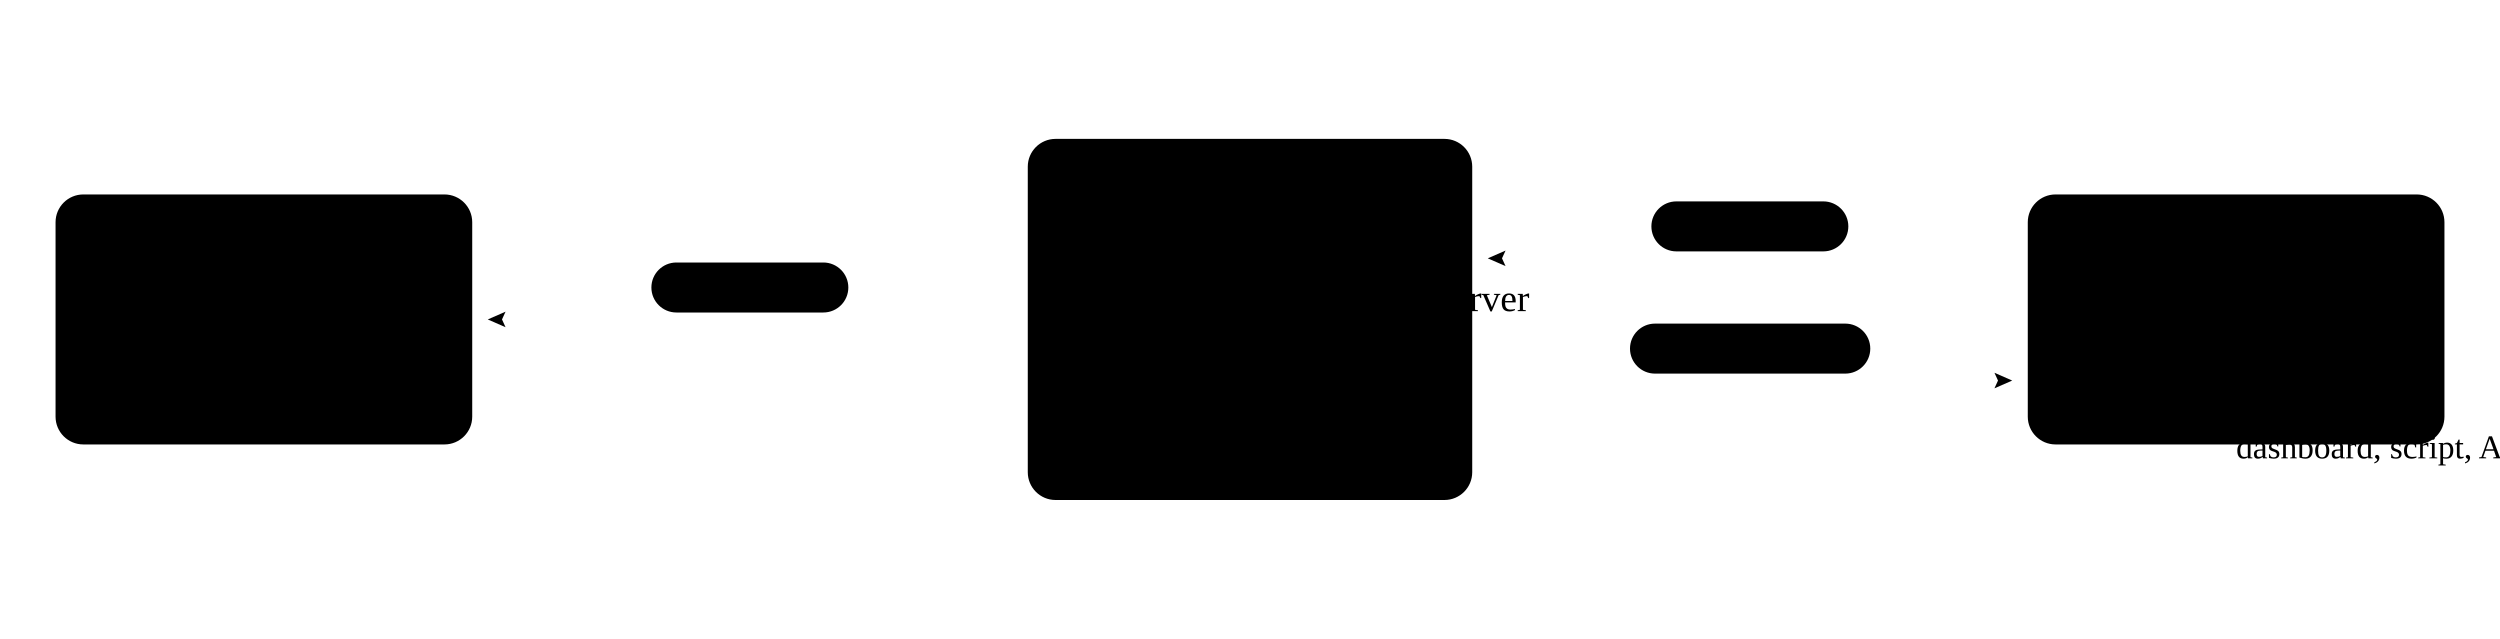
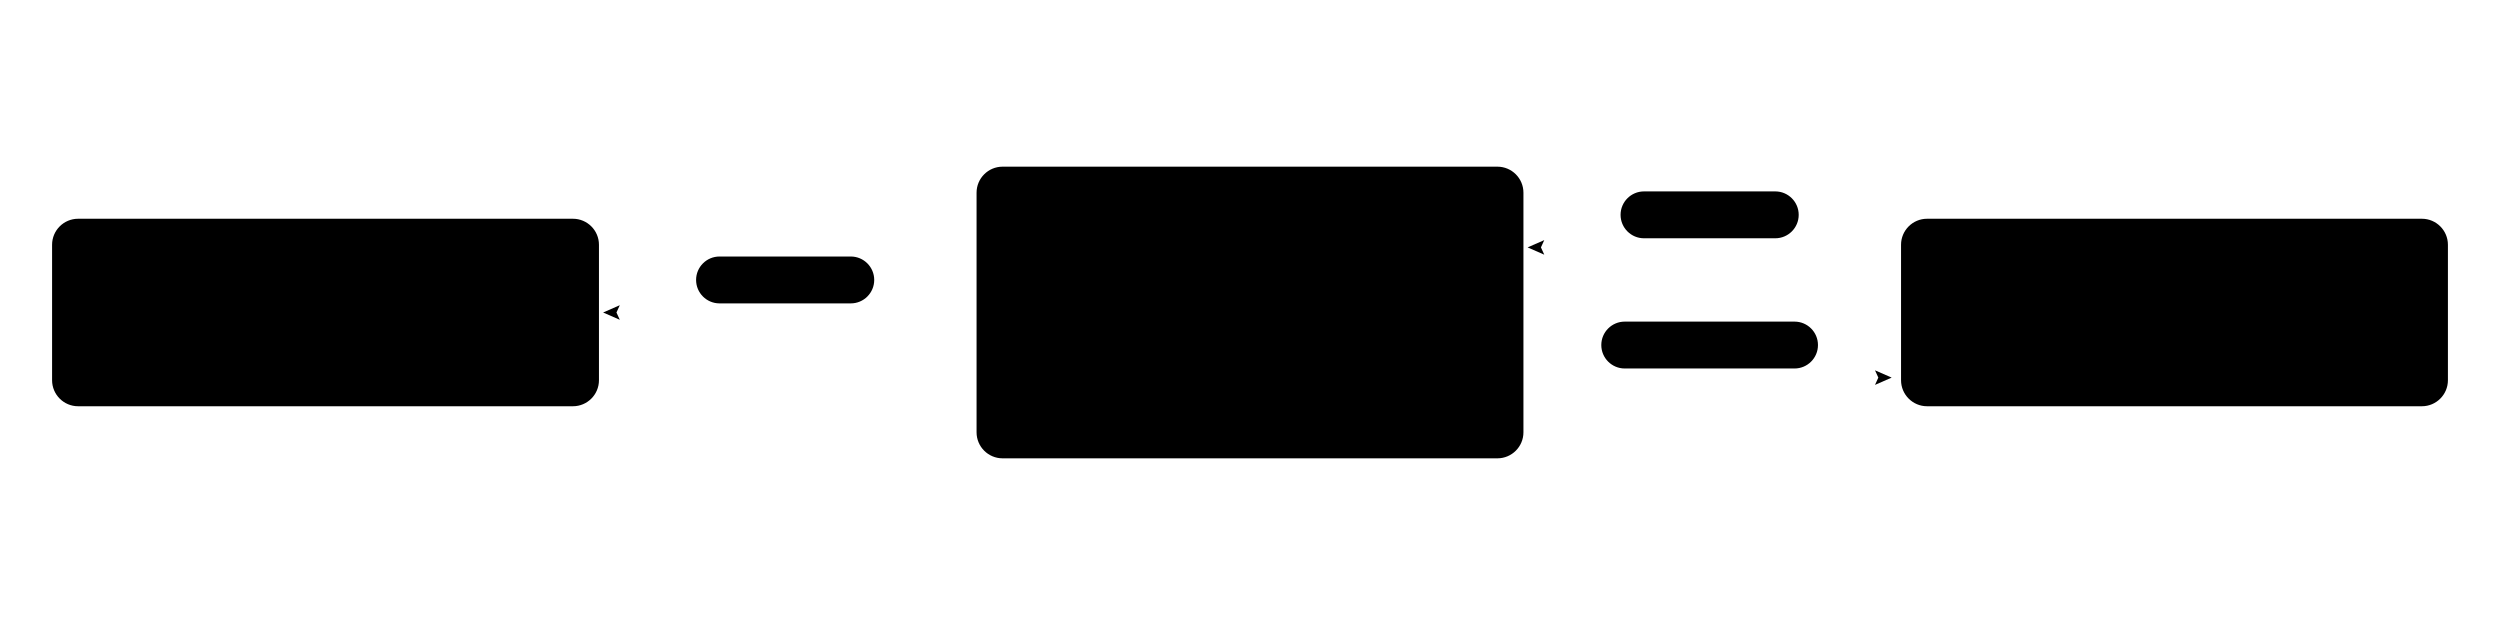
- <svg xmlns="http://www.w3.org/2000/svg" class="st-diagram-svg" viewBox="0 0 900 230" role="img" aria-labelledby="one-way-rpc-t">
+ <svg xmlns="http://www.w3.org/2000/svg" class="st-diagram-svg" viewBox="0 0 960 240" role="img" aria-labelledby="one-way-rpc-t">
  <defs>
    <marker id="one-way-rpc-a" viewBox="0 0 10 10" refX="8.5" refY="5" markerWidth="8" markerHeight="8" markerUnits="userSpaceOnUse" orient="auto-start-reverse">
      <path class="dg-ah" d="M1 1.5 9 5 1 8.5 2.6 5Z" />
    </marker>
  </defs>
-   <rect class="dg-n dg-nb" x="20" y="70" width="150" height="90" rx="10" />
-   <rect class="dg-tile dg-tileb" x="32" y="99.0" width="32" height="32" rx="8" />
-   <g class="dg-ic dg-icb" transform="translate(39.0 106.0) scale(0.747)">
+   <rect class="dg-n dg-nb" x="20" y="84" width="210" height="72" rx="10" />
+   <rect class="dg-tile dg-tileb" x="32" y="104.0" width="32" height="32" rx="8" />
+   <g class="dg-ic dg-icb" transform="translate(39.0 111.0) scale(0.747)">
    <rect x="4" y="4" width="16" height="16" rx="2" />
    <rect x="9" y="9" width="6" height="6" rx="1" />
    <path d="M15 2v2M15 20v2M2 15h2M2 9h2M20 15h2M20 9h2M9 2v2M9 20v2" />
  </g>
-   <text class="dg-t dg-tb" style="text-anchor:start;font-size:13.5px" x="75" y="111.25">Device</text>
-   <text class="dg-u" style="text-anchor:start" x="75" y="127.75">firmware</text>
-   <rect class="dg-n dg-na" x="370" y="50" width="160" height="130" rx="10" />
-   <rect class="dg-tile dg-tilea" x="434.0" y="62" width="32" height="32" rx="8" />
-   <g class="dg-ic dg-ica" transform="translate(441.0 69.0) scale(0.747)">
+   <text class="dg-t dg-tb" style="text-anchor:start;font-size:14.5px" x="75" y="115.75">Device</text>
+   <text class="dg-u" style="text-anchor:start" x="75" y="133.25">firmware</text>
+   <rect class="dg-n dg-na" x="375" y="64" width="210" height="112" rx="10" />
+   <rect class="dg-tile dg-tilea" x="387" y="104.0" width="32" height="32" rx="8" />
+   <g class="dg-ic dg-ica" transform="translate(394.0 111.0) scale(0.747)">
    <rect x="2" y="2" width="20" height="8" rx="2" />
    <rect x="2" y="14" width="20" height="8" rx="2" />
    <path d="M6 6h.01M6 18h.01" />
  </g>
-   <text class="dg-t dg-ta" style="font-size:13.5px" x="450.0" y="112.0">SENTIENT server</text>
-   <rect class="dg-n dg-nb" x="730" y="70" width="150" height="90" rx="10" />
-   <rect class="dg-tile dg-tileb" x="789.0" y="82" width="32" height="32" rx="8" />
-   <g class="dg-ic dg-icb" transform="translate(796.0 89.0) scale(0.747)">
-     <rect x="2" y="2" width="20" height="8" rx="2" />
-     <rect x="2" y="14" width="20" height="8" rx="2" />
-     <path d="M6 6h.01M6 18h.01" />
+   <text class="dg-t dg-ta" style="text-anchor:start;font-size:14.5px" x="430" y="115.75">SENTIENT server</text>
+   <text class="dg-u" style="text-anchor:start" x="430" y="133.25">rule engine · storage</text>
+   <rect class="dg-n dg-nb" x="730" y="84" width="210" height="72" rx="10" />
+   <rect class="dg-tile dg-tileb" x="742" y="104.0" width="32" height="32" rx="8" />
+   <g class="dg-ic dg-icb" transform="translate(749.0 111.0) scale(0.747)">
+     <path d="m16 18 6-6-6-6M8 6l-6 6 6 6" />
  </g>
-   <text class="dg-t dg-tb" style="font-size:13.5px" x="805.0" y="132.0">Server-side</text>
-   <text class="dg-t dg-tb" style="font-size:13.5px" x="805.0" y="148.5">application</text>
-   <text class="dg-u" x="805.0" y="165.0">dashboard, script, API</text>
-   <path class="dg-ar" d="M364.0 115.0 L176.0 115.0" marker-end="url(#one-way-rpc-a)" />
-   <path class="dg-ar" d="M724.0 93.0 L536.0 93.0" marker-end="url(#one-way-rpc-a)" />
-   <path class="dg-ar" d="M536.0 137.0 L724.0 137.0" marker-end="url(#one-way-rpc-a)" />
-   <rect class="dg-pill" x="234.5" y="94.5" width="70.9" height="18" rx="9" />
-   <text class="dg-lbl" style="text-anchor:middle" x="270.0" y="107.0">RPC request</text>
-   <rect class="dg-pill" x="594.5" y="72.5" width="70.9" height="18" rx="9" />
-   <text class="dg-lbl" style="text-anchor:middle" x="630.0" y="85.0">RPC request</text>
-   <rect class="dg-pill" x="586.8" y="116.5" width="86.5" height="18" rx="9" />
-   <text class="dg-lbl" style="text-anchor:middle" x="630.0" y="129.0">Empty response</text>
+   <text class="dg-t dg-tb" style="text-anchor:start;font-size:14.5px" x="785" y="115.75">Application</text>
+   <text class="dg-u" style="text-anchor:start" x="785" y="133.25">dashboard, script, API</text>
+   <path class="dg-ar" d="M371.0 120.0 L232.0 120.0" marker-end="url(#one-way-rpc-a)" />
+   <path class="dg-ar" d="M726.0 95.0 L587.0 95.0" marker-end="url(#one-way-rpc-a)" />
+   <path class="dg-ar" d="M587.0 145.0 L726.0 145.0" marker-end="url(#one-way-rpc-a)" />
+   <rect class="dg-pill" x="267.3" y="98.5" width="68.4" height="18" rx="9" />
+   <text class="dg-lbl" style="text-anchor:middle" x="301.5" y="111.0">RPC request</text>
+   <rect class="dg-pill" x="622.3" y="73.5" width="68.4" height="18" rx="9" />
+   <text class="dg-lbl" style="text-anchor:middle" x="656.5" y="86.0">RPC request</text>
+   <rect class="dg-pill" x="614.9" y="123.5" width="83.2" height="18" rx="9" />
+   <text class="dg-lbl" style="text-anchor:middle" x="656.5" y="136.0">Empty response</text>
</svg>
